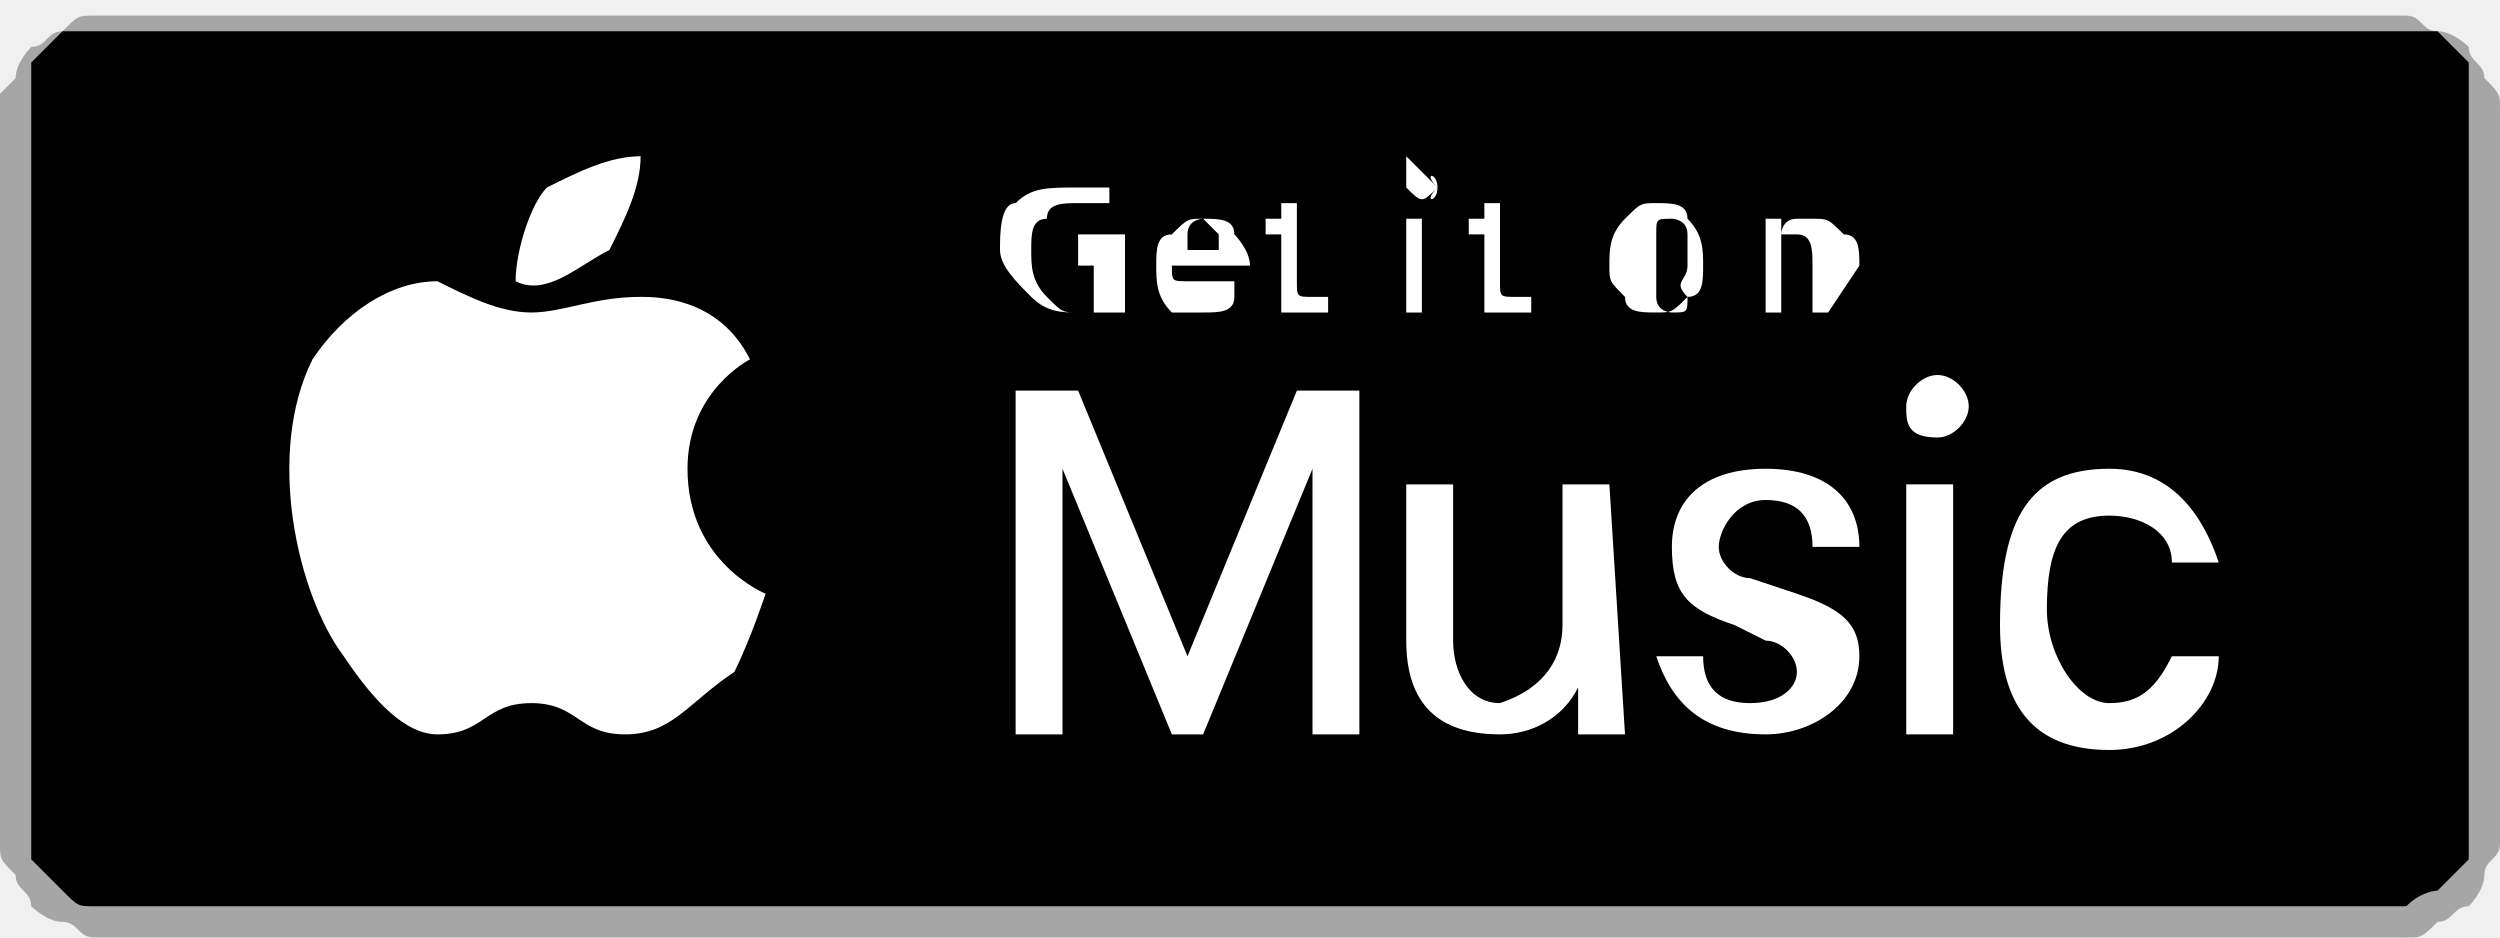
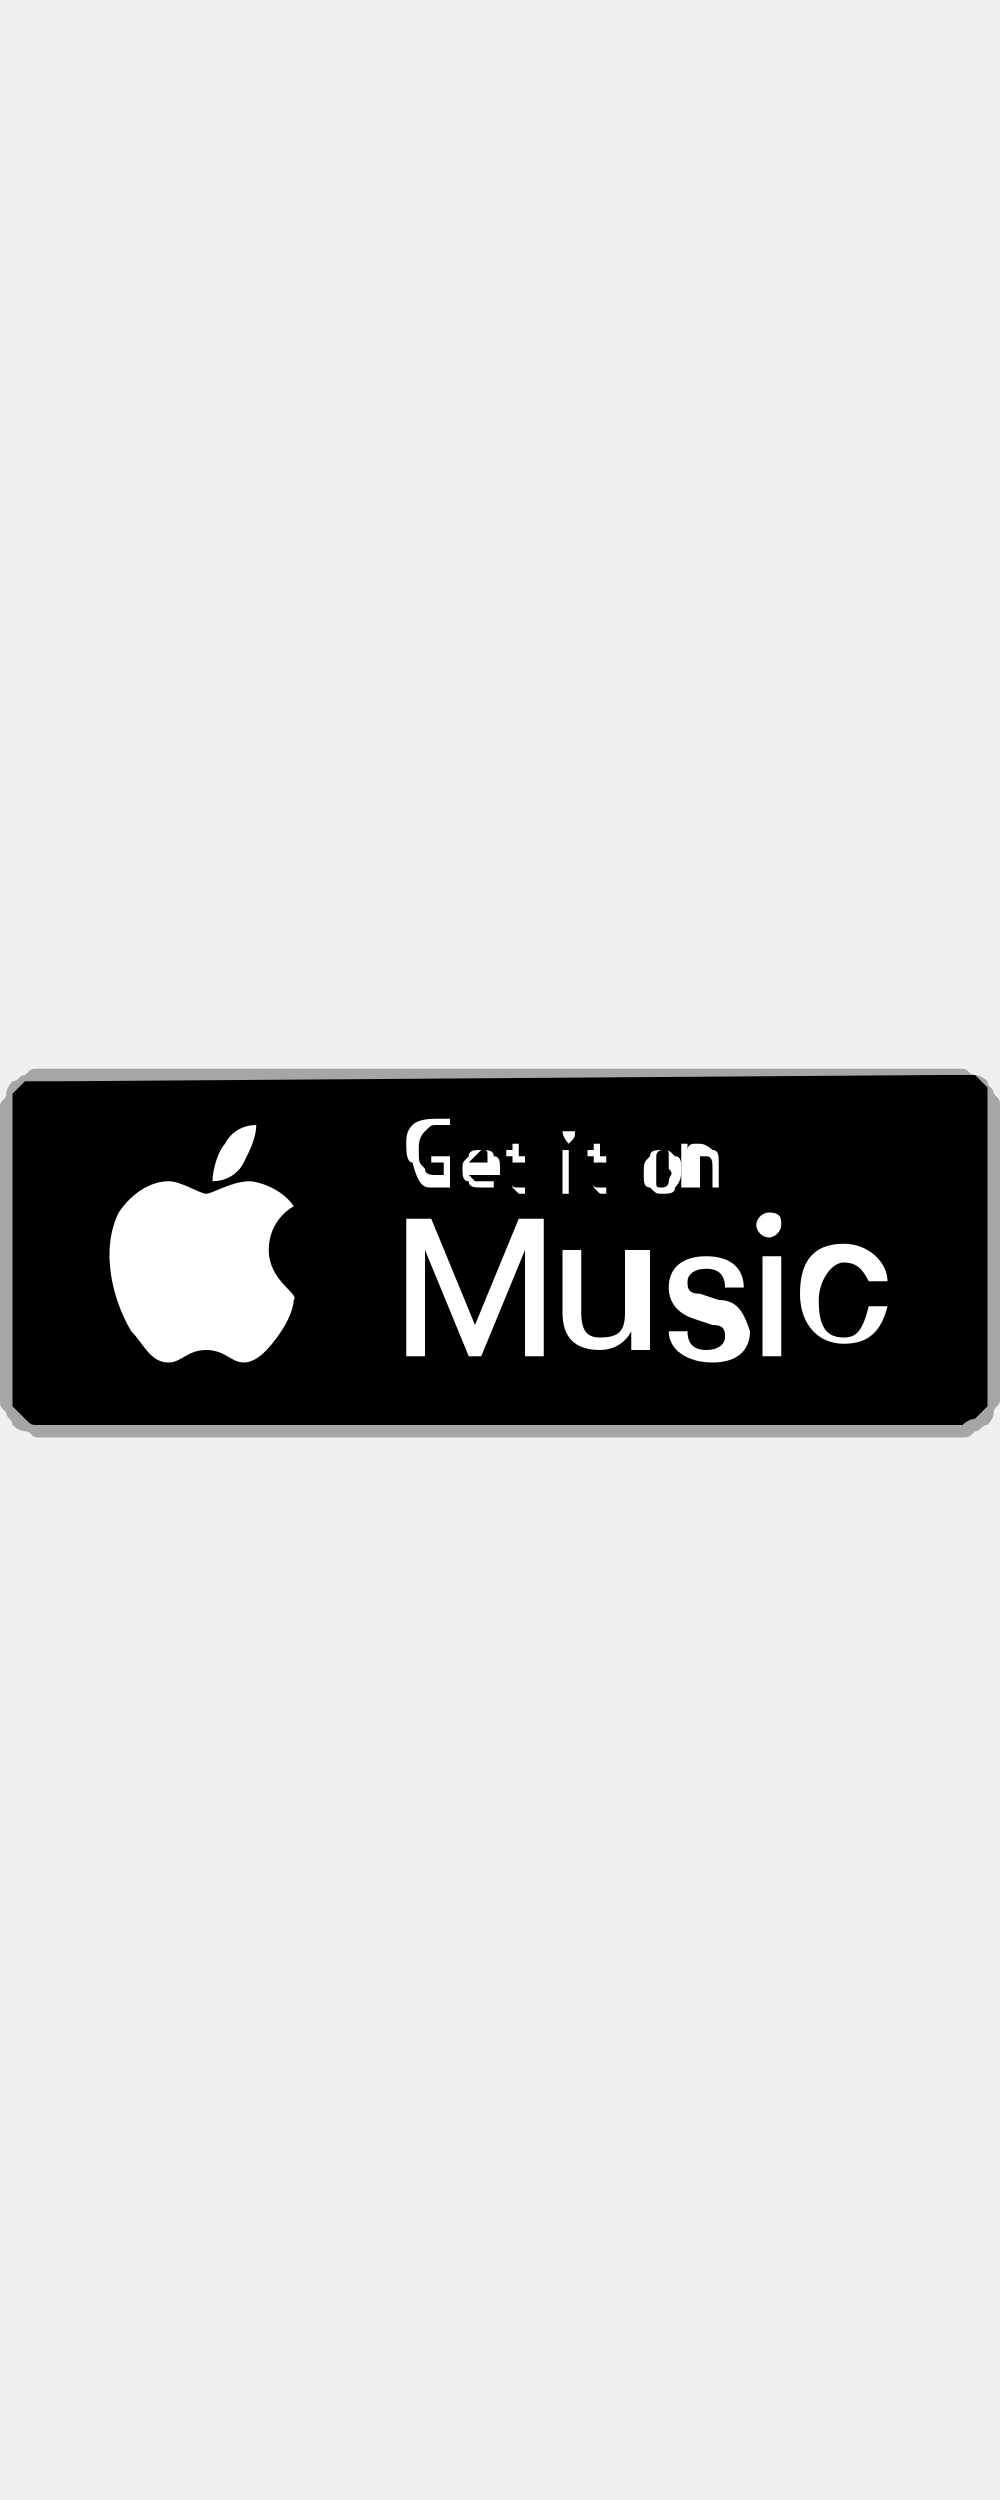
- <svg xmlns="http://www.w3.org/2000/svg" version="1.1" id="Ebene_1" x="0px" y="0px" viewBox="0 0 16 6" style="enable-background:new 0 0 16 6;" xml:space="preserve">
+ <svg xmlns="http://www.w3.org/2000/svg" version="1.1" id="Ebene_1" x="0px" y="0px" viewBox="0 0 16 40" style="enable-background:new 0 0 16 40;" xml:space="preserve">
  <style type="text/css">
	.st0{fill:#A6A6A6;}
	.st1{fill:#FFFFFF;}
</style>
-   <path class="st0" d="M15,0.1H1c0,0-0.1,0-0.1,0c0,0-0.1,0-0.1,0c-0.1,0-0.1,0-0.2,0c-0.1,0-0.1,0-0.2,0.1c-0.1,0-0.1,0.1-0.2,0.1  c0,0-0.1,0.1-0.1,0.2C0.1,0.5,0,0.6,0,0.6c0,0.1,0,0.1,0,0.2c0,0,0,0.1,0,0.1C0,1,0,1,0,1.1v3.9C0,5,0,5,0,5.1c0,0,0,0.1,0,0.1  c0,0.1,0,0.1,0,0.2c0,0.1,0,0.1,0.1,0.2c0,0.1,0.1,0.1,0.1,0.2c0,0,0.1,0.1,0.2,0.1c0.1,0,0.1,0.1,0.2,0.1c0.1,0,0.1,0,0.2,0  c0,0,0.1,0,0.1,0c0,0,0.1,0,0.1,0H15c0,0,0.1,0,0.1,0c0,0,0.1,0,0.1,0c0.1,0,0.1,0,0.2,0c0.1,0,0.1,0,0.2-0.1c0.1,0,0.1-0.1,0.2-0.1  c0,0,0.1-0.1,0.1-0.2c0-0.1,0.1-0.1,0.1-0.2c0-0.1,0-0.1,0-0.2c0,0,0-0.1,0-0.1c0,0,0-0.1,0-0.1V1.1c0,0,0-0.1,0-0.1  c0,0,0-0.1,0-0.1c0-0.1,0-0.1,0-0.2c0-0.1,0-0.1-0.1-0.2c0-0.1-0.1-0.1-0.1-0.2c0,0-0.1-0.1-0.2-0.1c-0.1,0-0.1-0.1-0.2-0.1  c-0.1,0-0.1,0-0.2,0c0,0-0.1,0-0.1,0C15.1,0.1,15.1,0.1,15,0.1L15,0.1z" />
-   <path d="M15,0.2l0.1,0c0,0,0.1,0,0.1,0c0.1,0,0.1,0,0.2,0c0.1,0,0.1,0,0.2,0c0,0,0.1,0.1,0.1,0.1c0,0,0.1,0.1,0.1,0.1  c0,0,0,0.1,0,0.2c0,0.1,0,0.1,0,0.2c0,0,0,0.1,0,0.1c0,0,0,0.1,0,0.1v3.9c0,0,0,0.1,0,0.1c0,0,0,0.1,0,0.1c0,0.1,0,0.1,0,0.2  c0,0.1,0,0.1,0,0.2c0,0-0.1,0.1-0.1,0.1c0,0-0.1,0.1-0.1,0.1c0,0-0.1,0-0.2,0.1c-0.1,0-0.1,0-0.2,0c0,0-0.1,0-0.1,0c0,0-0.1,0-0.1,0  H1c0,0,0,0,0,0c0,0-0.1,0-0.1,0c0,0-0.1,0-0.1,0c-0.1,0-0.1,0-0.2,0c-0.1,0-0.1,0-0.2-0.1c0,0-0.1-0.1-0.1-0.1c0,0-0.1-0.1-0.1-0.1  c0,0,0-0.1,0-0.2c0-0.1,0-0.1,0-0.2c0,0,0-0.1,0-0.1V5v0V1.1v0V0.9c0,0,0-0.1,0-0.1c0-0.1,0-0.1,0-0.2c0-0.1,0-0.1,0-0.2  c0,0,0.1-0.1,0.1-0.1c0,0,0.1-0.1,0.1-0.1c0,0,0.1,0,0.2,0c0.1,0,0.1,0,0.2,0c0,0,0.1,0,0.1,0l0.1,0L15,0.2" />
+   <path class="st0" d="M15,17.1H1c0,0-0.1,0-0.1,0c0,0-0.1,0-0.1,0c-0.1,0-0.1,0-0.2,0c-0.1,0-0.1,0-0.2,0.1c-0.1,0-0.1,0.1-0.2,0.1  c0,0-0.1,0.1-0.1,0.2c0,0.1-0.1,0.1-0.1,0.2c0,0.1,0,0.1,0,0.2c0,0,0,0.1,0,0.1c0,0,0,0.1,0,0.1v3.9c0,0,0,0.1,0,0.1  c0,0,0,0.1,0,0.1c0,0.1,0,0.1,0,0.2c0,0.1,0,0.1,0.1,0.2c0,0.1,0.1,0.1,0.1,0.2c0,0,0.1,0.1,0.2,0.1c0.1,0,0.1,0.1,0.2,0.1  c0.1,0,0.1,0,0.2,0c0,0,0.1,0,0.1,0c0,0,0.1,0,0.1,0H15c0,0,0.1,0,0.1,0c0,0,0.1,0,0.1,0c0.1,0,0.1,0,0.2,0c0.1,0,0.1,0,0.2-0.1  c0.1,0,0.1-0.1,0.2-0.1c0,0,0.1-0.1,0.1-0.2c0-0.1,0.1-0.1,0.1-0.2c0-0.1,0-0.1,0-0.2c0,0,0-0.1,0-0.1c0,0,0-0.1,0-0.1v-3.9  c0,0,0-0.1,0-0.1c0,0,0-0.1,0-0.1c0-0.1,0-0.1,0-0.2c0-0.1,0-0.1-0.1-0.2c0-0.1-0.1-0.1-0.1-0.2c0,0-0.1-0.1-0.2-0.1  c-0.1,0-0.1-0.1-0.2-0.1c-0.1,0-0.1,0-0.2,0c0,0-0.1,0-0.1,0C15.1,17.1,15.1,17.1,15,17.1L15,17.1z" />
+   <path d="M15,17.2l0.1,0c0,0,0.1,0,0.1,0c0.1,0,0.1,0,0.2,0c0.1,0,0.1,0,0.2,0c0,0,0.1,0.1,0.1,0.1c0,0,0.1,0.1,0.1,0.1  c0,0,0,0.1,0,0.2c0,0.1,0,0.1,0,0.2c0,0,0,0.1,0,0.1c0,0,0,0.1,0,0.1v3.9c0,0,0,0.1,0,0.1c0,0,0,0.1,0,0.1c0,0.1,0,0.1,0,0.2  c0,0.1,0,0.1,0,0.2c0,0-0.1,0.1-0.1,0.1c0,0-0.1,0.1-0.1,0.1c0,0-0.1,0-0.2,0.1c-0.1,0-0.1,0-0.2,0c0,0-0.1,0-0.1,0c0,0-0.1,0-0.1,0  H1c0,0,0,0,0,0c0,0-0.1,0-0.1,0c0,0-0.1,0-0.1,0c-0.1,0-0.1,0-0.2,0c-0.1,0-0.1,0-0.2-0.1c0,0-0.1-0.1-0.1-0.1c0,0-0.1-0.1-0.1-0.1  c0,0,0-0.1,0-0.2c0-0.1,0-0.1,0-0.2c0,0,0-0.1,0-0.1V22v0v-3.9v0v-0.1c0,0,0-0.1,0-0.1c0-0.1,0-0.1,0-0.2c0-0.1,0-0.1,0-0.2  c0,0,0.1-0.1,0.1-0.1c0,0,0.1-0.1,0.1-0.1c0,0,0.1,0,0.2,0c0.1,0,0.1,0,0.2,0c0,0,0.1,0,0.1,0l0.1,0L15,17.2" />
  <g>
-     <path class="st1" d="M7.2,2C7.1,2,7,2,6.9,2C6.8,2,6.7,2,6.6,1.9C6.5,1.8,6.4,1.7,6.4,1.6c0-0.1,0-0.3,0.1-0.3   c0.1-0.1,0.2-0.1,0.4-0.1c0.1,0,0.2,0,0.2,0l0,0.1c-0.1,0-0.1,0-0.2,0c-0.1,0-0.2,0-0.2,0.1C6.6,1.4,6.6,1.5,6.6,1.6s0,0.2,0.1,0.3   c0.1,0.1,0.1,0.1,0.2,0.1c0.1,0,0.1,0,0.1,0V1.7H6.9V1.5h0.3L7.2,2L7.2,2z" />
-     <path class="st1" d="M8,1.7C8,1.7,8,1.7,8,1.7L7.5,1.7c0,0.1,0,0.1,0.1,0.1c0,0,0.1,0,0.1,0c0.1,0,0.1,0,0.2,0l0,0.1   C7.9,2,7.8,2,7.7,2C7.6,2,7.5,2,7.5,2C7.4,1.9,7.4,1.8,7.4,1.7c0-0.1,0-0.2,0.1-0.2c0.1-0.1,0.1-0.1,0.2-0.1c0.1,0,0.2,0,0.2,0.1   C7.9,1.5,8,1.6,8,1.7z M7.8,1.6c0,0,0-0.1,0-0.1c0,0-0.1-0.1-0.1-0.1c0,0-0.1,0-0.1,0.1c0,0,0,0.1,0,0.1L7.8,1.6L7.8,1.6z" />
-     <path class="st1" d="M8.5,1.5H8.3v0.3c0,0.1,0,0.1,0.1,0.1c0,0,0,0,0.1,0l0,0.1c0,0-0.1,0-0.1,0C8.3,2,8.3,2,8.2,2c0,0,0-0.1,0-0.2   V1.5H8.1V1.4h0.1V1.3l0.1,0v0.2h0.2V1.5z" />
-     <path class="st1" d="M9.2,1.2C9.2,1.2,9.2,1.2,9.2,1.2C9.2,1.3,9.1,1.3,9.2,1.2C9.1,1.3,9.1,1.3,9,1.2c0,0,0,0,0-0.1c0,0,0,0,0-0.1   C9.1,1.1,9.1,1.1,9.2,1.2C9.1,1.1,9.2,1.1,9.2,1.2C9.2,1.1,9.2,1.2,9.2,1.2z M9.2,2H9V1.4h0.1V2z" />
-     <path class="st1" d="M9.8,1.5H9.6v0.3c0,0.1,0,0.1,0.1,0.1c0,0,0,0,0.1,0l0,0.1c0,0-0.1,0-0.1,0C9.6,2,9.5,2,9.5,2c0,0,0-0.1,0-0.2   V1.5H9.4V1.4h0.1V1.3l0.1,0v0.2h0.2L9.8,1.5L9.8,1.5z" />
-     <path class="st1" d="M10.9,1.7c0,0.1,0,0.2-0.1,0.2c-0.1,0.1-0.1,0.1-0.2,0.1c-0.1,0-0.2,0-0.2-0.1c-0.1-0.1-0.1-0.1-0.1-0.2   c0-0.1,0-0.2,0.1-0.3c0.1-0.1,0.1-0.1,0.2-0.1c0.1,0,0.2,0,0.2,0.1C10.9,1.5,10.9,1.6,10.9,1.7z M10.8,1.7c0-0.1,0-0.1,0-0.2   c0-0.1-0.1-0.1-0.1-0.1c-0.1,0-0.1,0-0.1,0.1c0,0,0,0.1,0,0.2c0,0.1,0,0.1,0,0.2c0,0.1,0.1,0.1,0.1,0.1c0.1,0,0.1,0,0.1-0.1   C10.7,1.8,10.8,1.8,10.8,1.7z" />
-     <path class="st1" d="M11.7,2h-0.1V1.7c0-0.1,0-0.2-0.1-0.2c0,0-0.1,0-0.1,0c0,0,0,0.1,0,0.1V2h-0.1V1.6c0-0.1,0-0.1,0-0.2h0.1   l0,0.1h0c0,0,0-0.1,0.1-0.1c0,0,0.1,0,0.1,0c0.1,0,0.1,0,0.2,0.1c0.1,0,0.1,0.1,0.1,0.2L11.7,2L11.7,2z" />
-   </g>
-   <g>
-     <polygon class="st1" points="8.4,4.7 8.4,3 8.4,3 7.7,4.7 7.5,4.7 6.8,3 6.8,3 6.8,4.7 6.5,4.7 6.5,2.5 6.9,2.5 7.6,4.2 7.6,4.2    8.3,2.5 8.7,2.5 8.7,4.7 8.4,4.7  " />
-     <path class="st1" d="M10.4,4.7h-0.3V4.4h0C10,4.6,9.8,4.7,9.6,4.7C9.2,4.7,9,4.5,9,4.1v-1h0.3v1c0,0.2,0.1,0.4,0.3,0.4   C9.9,4.4,10,4.2,10,4V3.1h0.3L10.4,4.7L10.4,4.7z" />
-     <path class="st1" d="M11.3,3c0.4,0,0.6,0.2,0.6,0.5h-0.3c0-0.2-0.1-0.3-0.3-0.3S11,3.4,11,3.5c0,0.1,0.1,0.2,0.2,0.2l0.3,0.1   c0.3,0.1,0.4,0.2,0.4,0.4c0,0.3-0.3,0.5-0.6,0.5c-0.4,0-0.6-0.2-0.7-0.5h0.3c0,0.2,0.1,0.3,0.3,0.3c0.2,0,0.3-0.1,0.3-0.2   c0-0.1-0.1-0.2-0.2-0.2L11.1,4c-0.3-0.1-0.4-0.2-0.4-0.5C10.7,3.2,10.9,3,11.3,3z" />
-     <path class="st1" d="M12.2,2.6c0-0.1,0.1-0.2,0.2-0.2c0.1,0,0.2,0.1,0.2,0.2c0,0.1-0.1,0.2-0.2,0.2C12.2,2.8,12.2,2.7,12.2,2.6   L12.2,2.6z" />
-     <rect x="12.2" y="3.1" class="st1" width="0.3" height="1.6" />
-     <path class="st1" d="M13.9,3.6c0-0.2-0.2-0.3-0.4-0.3c-0.3,0-0.4,0.2-0.4,0.6c0,0.3,0.2,0.6,0.4,0.6c0.2,0,0.3-0.1,0.4-0.3h0.3   c0,0.3-0.3,0.6-0.7,0.6c-0.5,0-0.7-0.3-0.7-0.8C12.8,3.3,13,3,13.5,3c0.4,0,0.6,0.3,0.7,0.6L13.9,3.6L13.9,3.6z" />
-   </g>
-   <g>
-     <path class="st1" d="M3.9,1.6C3.7,1.7,3.5,1.9,3.3,1.8c0-0.2,0.1-0.5,0.2-0.6C3.7,1.1,3.9,1,4.1,1C4.1,1.2,4,1.4,3.9,1.6L3.9,1.6z" />
-     <path class="st1" d="M4.1,1.9c0.1,0,0.5,0,0.7,0.4c0,0-0.4,0.2-0.4,0.7c0,0.6,0.5,0.8,0.5,0.8c0,0-0.1,0.3-0.2,0.5   C4.4,4.5,4.3,4.7,4,4.7S3.7,4.5,3.4,4.5S3.1,4.7,2.8,4.7c-0.2,0-0.4-0.2-0.6-0.5C1.9,3.8,1.7,2.9,2,2.3c0.2-0.3,0.5-0.5,0.8-0.5   C3,1.9,3.2,2,3.4,2S3.8,1.9,4.1,1.9L4.1,1.9z" />
+     <path class="st1" d="M6.9,19C7,19,7.1,19,7.2,19h0v-0.5H6.9v0.1h0.2v0.2c0,0-0.1,0-0.1,0c-0.1,0-0.2,0-0.2-0.1   c-0.1-0.1-0.1-0.1-0.1-0.3c0-0.1,0-0.2,0.1-0.3c0.1-0.1,0.1-0.1,0.2-0.1c0.1,0,0.1,0,0.2,0l0-0.1c-0.1,0-0.1,0-0.2,0   c-0.1,0-0.3,0-0.4,0.1c-0.1,0.1-0.1,0.2-0.1,0.3c0,0.1,0,0.3,0.1,0.3C6.7,19,6.8,19,6.9,19z" />
+     <path class="st1" d="M7.7,19c0.1,0,0.2,0,0.2,0l0-0.1c-0.1,0-0.1,0-0.2,0c-0.1,0-0.1,0-0.1,0c0,0-0.1-0.1-0.1-0.1H8c0,0,0,0,0-0.1   c0-0.1,0-0.2-0.1-0.2c0-0.1-0.1-0.1-0.2-0.1c-0.1,0-0.2,0-0.2,0.1c-0.1,0.1-0.1,0.1-0.1,0.2c0,0.1,0,0.2,0.1,0.2   C7.5,19,7.6,19,7.7,19z M7.6,18.5c0,0,0.1-0.1,0.1-0.1c0.1,0,0.1,0,0.1,0.1c0,0,0,0.1,0,0.1v0H7.5C7.5,18.6,7.5,18.6,7.6,18.5z" />
+     <path class="st1" d="M8.2,18.8c0,0.1,0,0.1,0,0.2c0,0,0.1,0.1,0.1,0.1c0,0,0.1,0,0.1,0l0-0.1c0,0,0,0-0.1,0c-0.1,0-0.1,0-0.1-0.1   v-0.3h0.2v-0.1H8.3v-0.2l-0.1,0v0.1H8.1v0.1h0.1V18.8z" />
+     <rect x="9" y="18.4" class="st1" width="0.1" height="0.7" />
+     <path class="st1" d="M9.1,18.3C9.1,18.3,9.2,18.3,9.1,18.3C9.2,18.2,9.2,18.2,9.1,18.3c0.1-0.1,0.1-0.1,0.1-0.2c0,0,0,0-0.1,0   c0,0,0,0-0.1,0C9,18.1,9,18.2,9.1,18.3C9,18.2,9,18.2,9.1,18.3C9.1,18.3,9.1,18.3,9.1,18.3z" />
+     <path class="st1" d="M9.5,18.8c0,0.1,0,0.1,0,0.2c0,0,0.1,0.1,0.1,0.1c0,0,0.1,0,0.1,0l0-0.1c0,0,0,0-0.1,0c-0.1,0-0.1,0-0.1-0.1   v-0.3h0.2v-0.1H9.6v-0.2l-0.1,0v0.1H9.4v0.1h0.1V18.8z" />
+     <path class="st1" d="M10.9,18.7c0-0.1,0-0.2-0.1-0.2c-0.1-0.1-0.1-0.1-0.2-0.1c-0.1,0-0.2,0-0.2,0.1c-0.1,0.1-0.1,0.1-0.1,0.3   c0,0.1,0,0.2,0.1,0.2c0.1,0.1,0.1,0.1,0.2,0.1c0.1,0,0.2,0,0.2-0.1C10.9,18.9,10.9,18.8,10.9,18.7z M10.7,18.9   c0,0.1-0.1,0.1-0.1,0.1c-0.1,0-0.1,0-0.1-0.1c0,0,0-0.1,0-0.2c0-0.1,0-0.1,0-0.2c0-0.1,0.1-0.1,0.1-0.1c0.1,0,0.1,0,0.1,0.1   c0,0,0,0.1,0,0.2C10.8,18.8,10.7,18.8,10.7,18.9z" />
+     <path class="st1" d="M11.1,19h0.1v-0.4c0,0,0-0.1,0-0.1c0,0,0.1,0,0.1,0c0.1,0,0.1,0.1,0.1,0.2V19h0.1v-0.4c0-0.1,0-0.2-0.1-0.2   c0,0-0.1-0.1-0.2-0.1c0,0-0.1,0-0.1,0c0,0-0.1,0-0.1,0.1h0l0-0.1h-0.1c0,0.1,0,0.1,0,0.2V19z" />
+     <polygon class="st1" points="7.6,21.2 7.6,21.2 6.9,19.5 6.5,19.5 6.5,21.7 6.8,21.7 6.8,20 6.8,20 7.5,21.7 7.7,21.7 8.4,20    8.4,20 8.4,21.7 8.7,21.7 8.7,19.5 8.3,19.5  " />
+     <path class="st1" d="M10,20.1V21c0,0.3-0.1,0.4-0.4,0.4c-0.2,0-0.3-0.1-0.3-0.4v-1H9v1c0,0.4,0.2,0.6,0.6,0.6   c0.2,0,0.4-0.1,0.5-0.3h0v0.3h0.3l0-1.6H10z" />
+     <path class="st1" d="M11.5,20.8l-0.3-0.1c-0.2,0-0.2-0.1-0.2-0.2c0-0.1,0.1-0.2,0.3-0.2c0.2,0,0.3,0.1,0.3,0.3h0.3   c0-0.3-0.2-0.5-0.6-0.5c-0.4,0-0.6,0.2-0.6,0.5c0,0.2,0.1,0.4,0.4,0.5l0.3,0.1c0.2,0,0.2,0.1,0.2,0.2c0,0.1-0.1,0.2-0.3,0.2   c-0.2,0-0.3-0.1-0.3-0.3h-0.3c0,0.3,0.3,0.5,0.7,0.5c0.4,0,0.6-0.2,0.6-0.5C11.9,21,11.8,20.8,11.5,20.8z" />
+     <path class="st1" d="M12.3,19.4c-0.1,0-0.2,0.1-0.2,0.2c0,0.1,0.1,0.2,0.2,0.2c0.1,0,0.2-0.1,0.2-0.2   C12.5,19.5,12.5,19.4,12.3,19.4z" />
+     <rect x="12.2" y="20.1" class="st1" width="0.3" height="1.6" />
+     <path class="st1" d="M13.5,21.4c-0.3,0-0.4-0.2-0.4-0.6c0-0.3,0.2-0.6,0.4-0.6c0.2,0,0.3,0.1,0.4,0.3l0.3,0c0-0.3-0.3-0.6-0.7-0.6   c-0.5,0-0.7,0.3-0.7,0.8c0,0.5,0.3,0.8,0.7,0.8c0.4,0,0.6-0.2,0.7-0.6h-0.3C13.8,21.3,13.7,21.4,13.5,21.4z" />
+     <path class="st1" d="M4.1,18c-0.2,0-0.4,0.1-0.5,0.3c-0.1,0.1-0.2,0.4-0.2,0.6c0.2,0,0.4-0.1,0.5-0.3C4,18.4,4.1,18.2,4.1,18z" />
+     <path class="st1" d="M4.3,20c0-0.5,0.4-0.7,0.4-0.7c-0.2-0.3-0.6-0.4-0.7-0.4c-0.3,0-0.6,0.2-0.7,0.2c-0.1,0-0.4-0.2-0.6-0.2   c-0.3,0-0.6,0.2-0.8,0.5c-0.3,0.6-0.1,1.4,0.2,1.9c0.2,0.2,0.3,0.5,0.6,0.5c0.2,0,0.3-0.2,0.6-0.2c0.3,0,0.4,0.2,0.6,0.2   c0.2,0,0.4-0.2,0.6-0.5c0.2-0.3,0.2-0.5,0.2-0.5C4.8,20.7,4.3,20.5,4.3,20z" />
  </g>
</svg>
